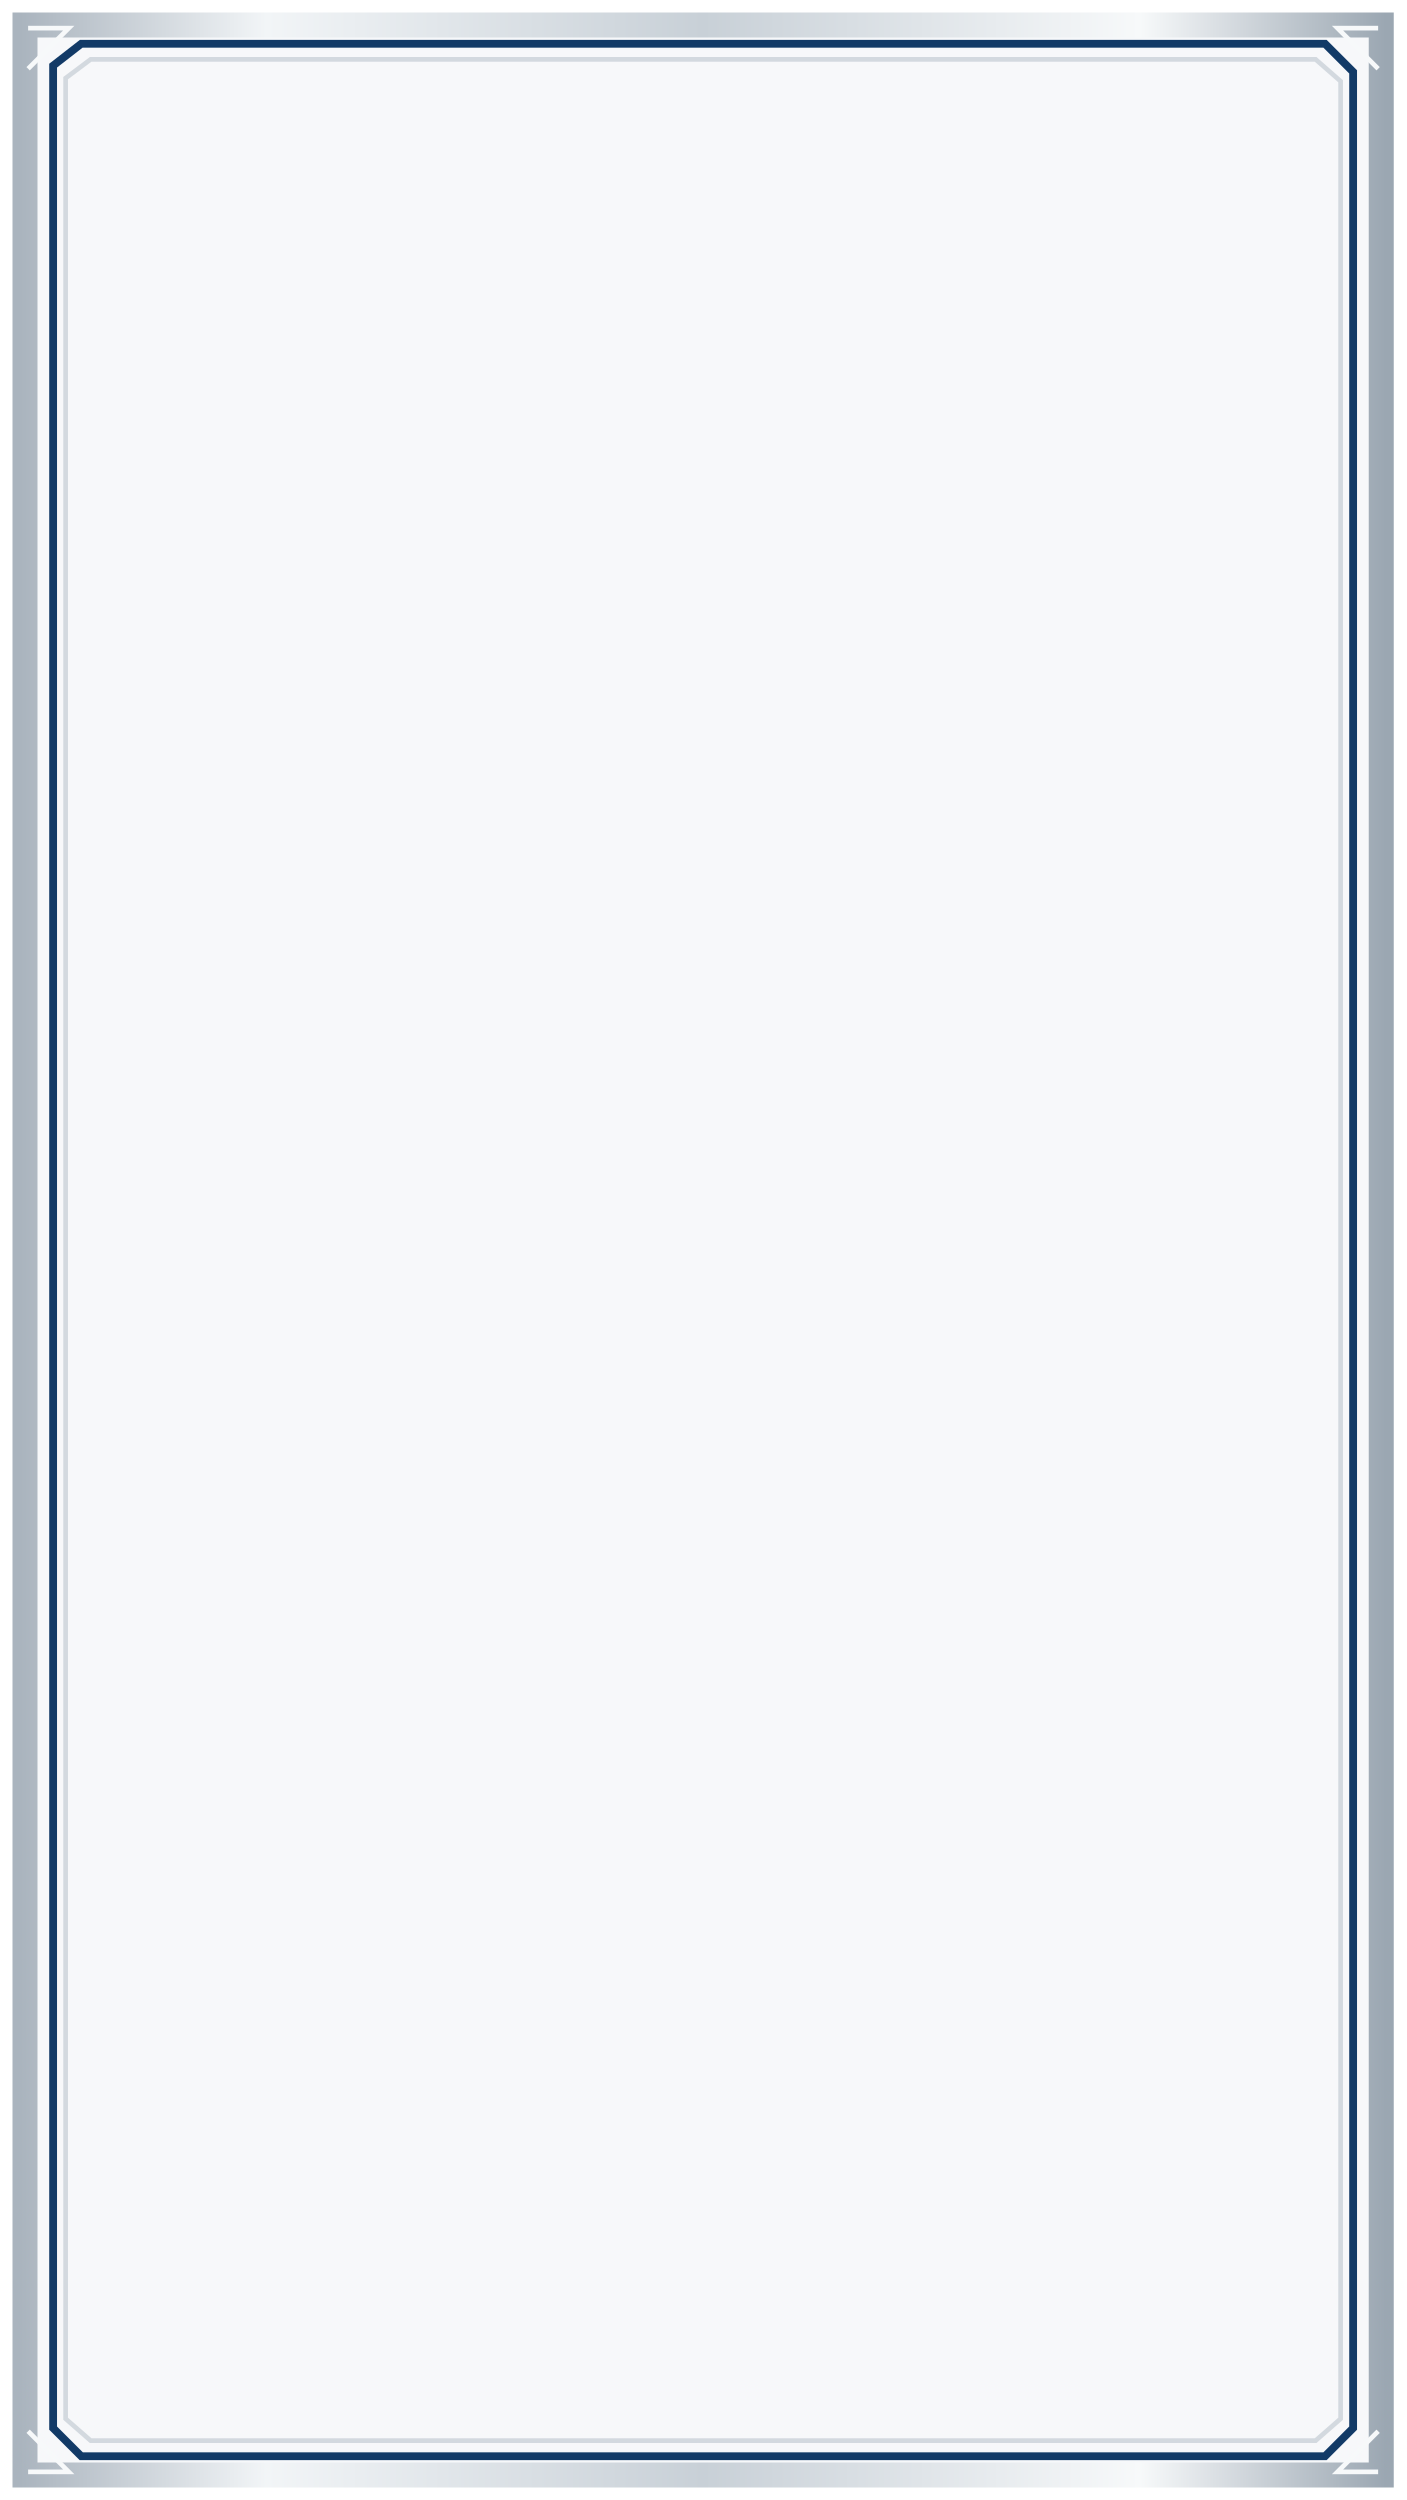
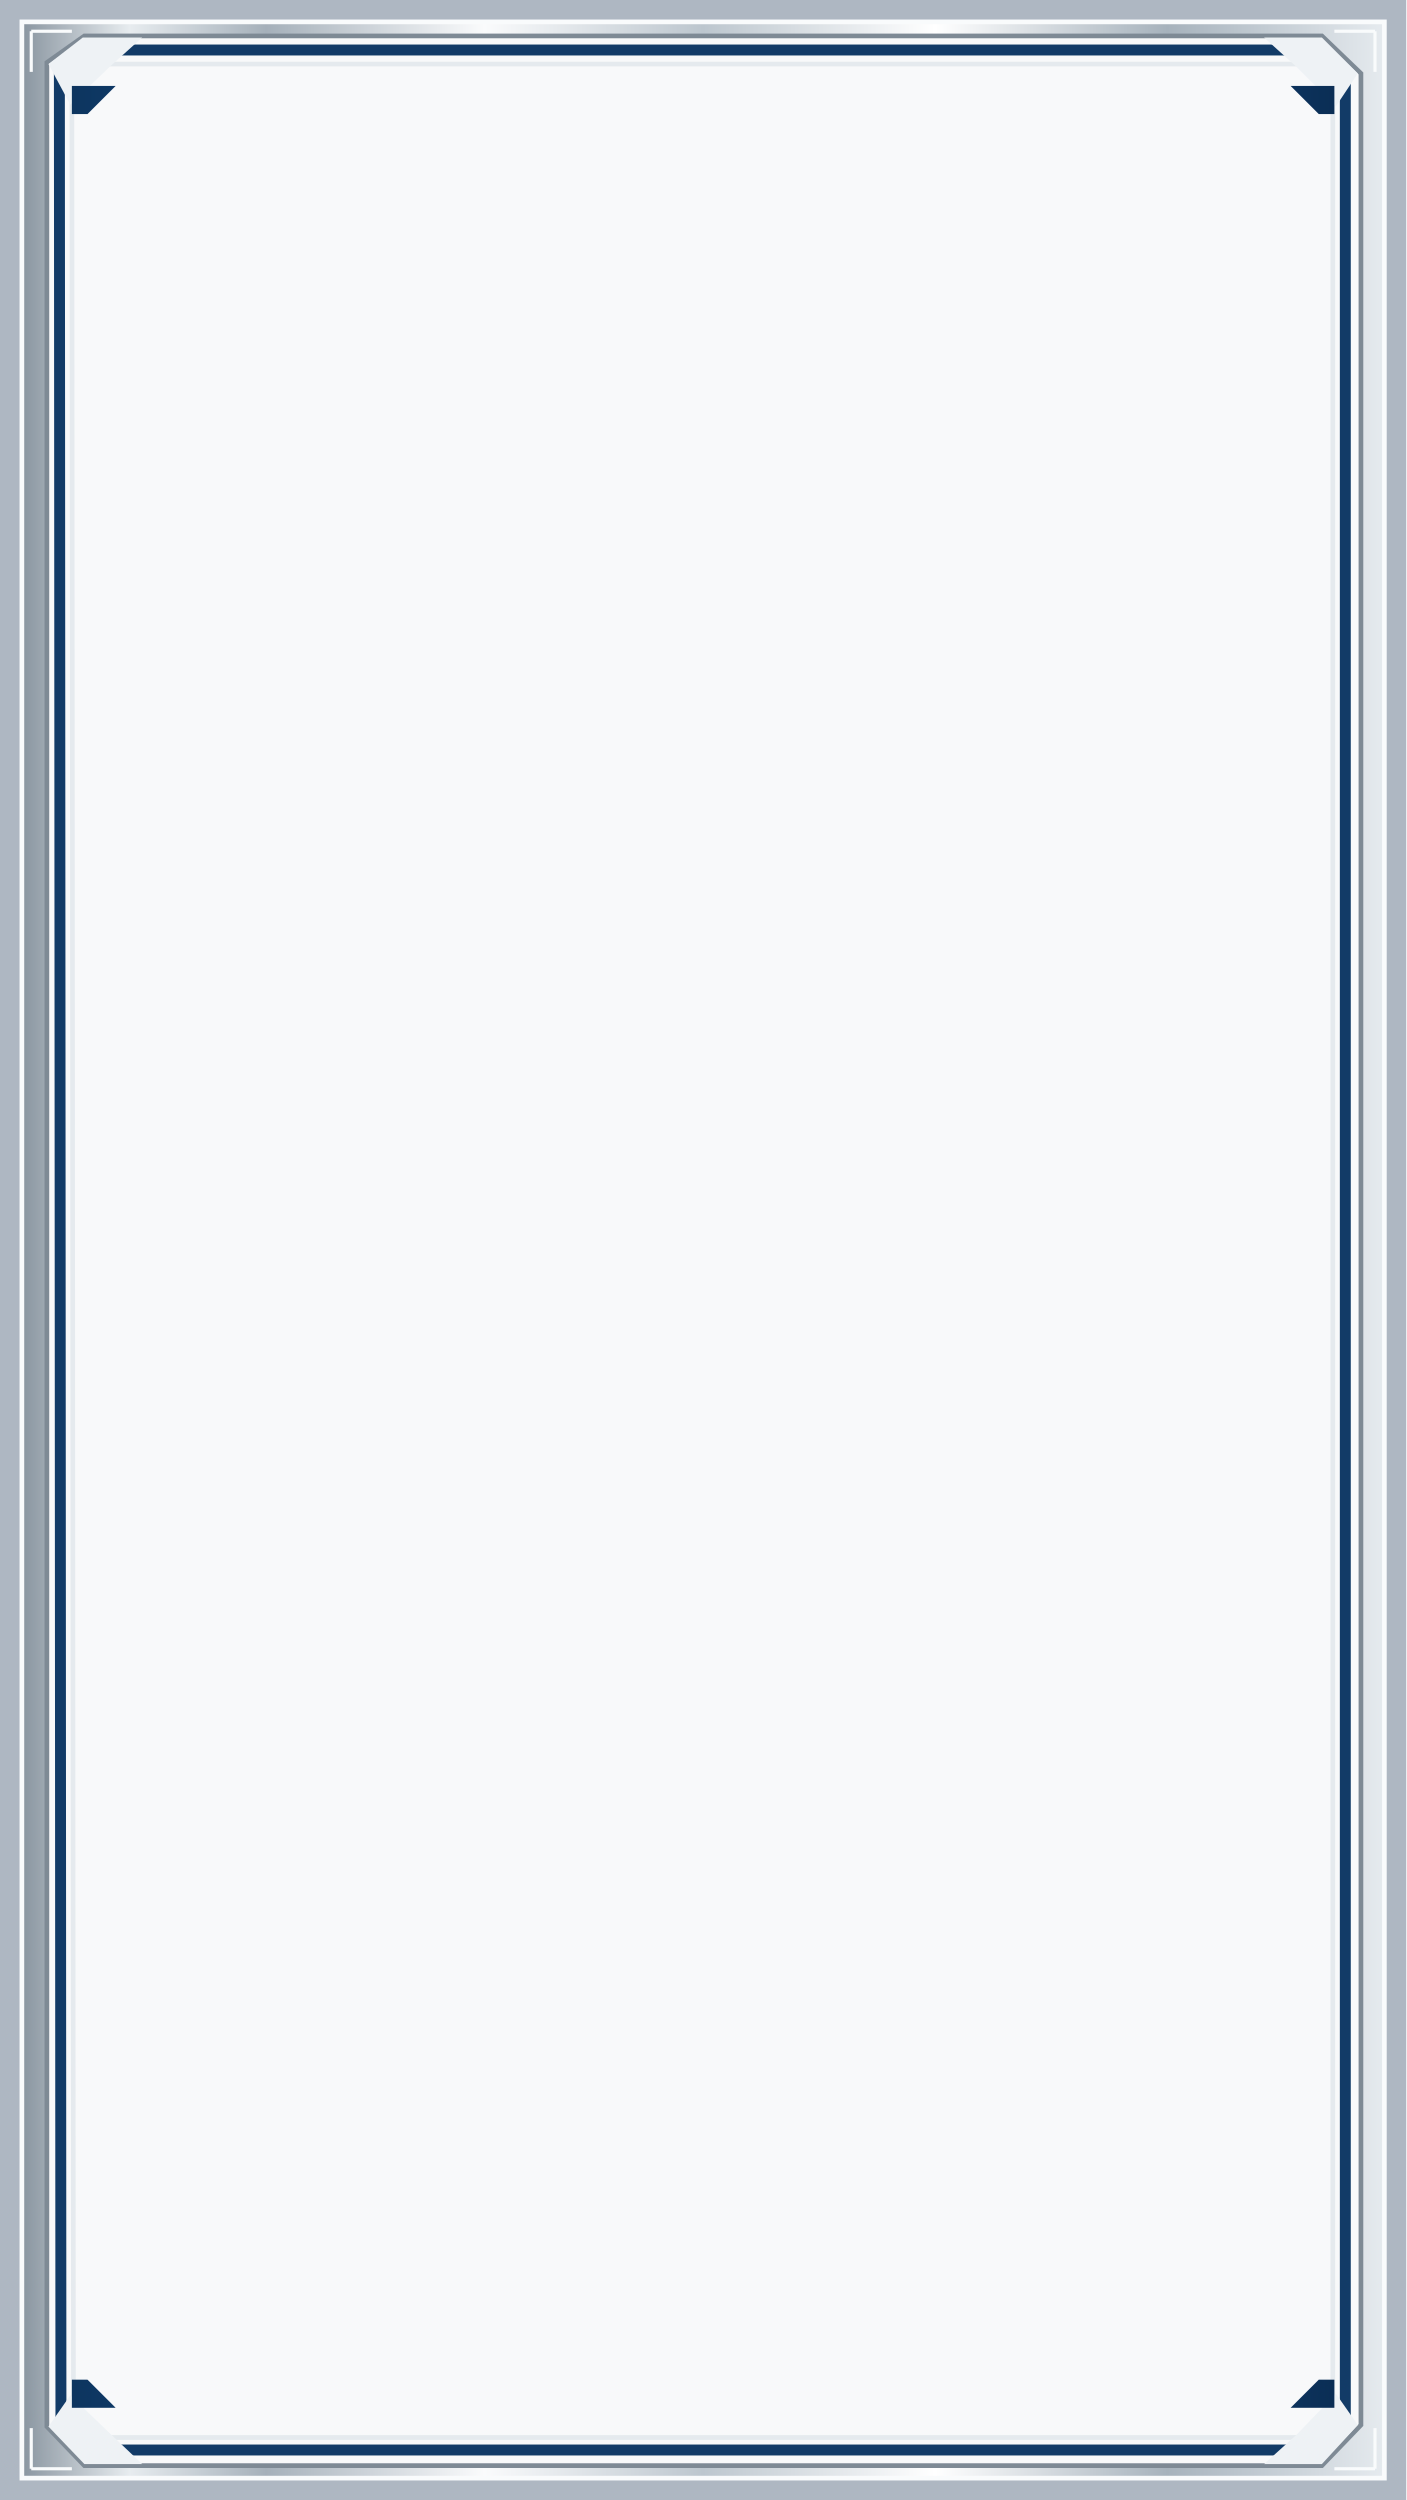
<svg xmlns="http://www.w3.org/2000/svg" viewBox="0 0 900 1600">
  <defs>
    <linearGradient id="silver" x1="0" x2="1">
-       <stop offset="0" stop-color="#AAB4BE" />
-       <stop offset=".18" stop-color="#F2F5F7" />
-       <stop offset=".5" stop-color="#C8D0D7" />
-       <stop offset=".82" stop-color="#F7F9FA" />
-       <stop offset="1" stop-color="#9BA7B2" />
+       <stop offset="0" stop-color="#88949F" />
+       <stop offset=".08" stop-color="#E7ECEF" />
+       <stop offset=".18" stop-color="#A5B0BA" />
+       <stop offset=".34" stop-color="#FAFBFC" />
+       <stop offset=".50" stop-color="#BCC6CE" />
+       <stop offset=".67" stop-color="#FFFFFF" />
+       <stop offset=".84" stop-color="#A6B2BC" />
+       <stop offset="1" stop-color="#E6EBEF" />
+     </linearGradient>
+     <linearGradient id="blue" x1="0" x2="1">
+       <stop stop-color="#0D355F" />
+       <stop offset=".55" stop-color="#1D6FB8" />
+       <stop offset="1" stop-color="#0B2E55" />
    </linearGradient>
  </defs>
-   <path d="M16 16H884V1584H16Z" fill="#F7F8FA" stroke="url(#silver)" stroke-width="16" />
-   <path d="M34 42L52 28H848L866 46V1554L848 1572H52L34 1554Z" fill="none" stroke="#123A67" stroke-width="5" />
-   <path d="M42 50L58 38H842L858 52V1548L842 1562H58L42 1548Z" fill="none" stroke="#D3D9DF" stroke-width="3" />
-   <path d="M18 18l26 0-26 26M882 18h-26l26 26M18 1582h26l-26-26M882 1582h-26l26-26" fill="none" stroke="#F7F9FA" stroke-width="3" />
+   <rect width="900" height="1600" fill="#AEB7C2" />
+   <path d="M14 14H886V1586H14Z" fill="url(#silver)" stroke="#F9FBFC" stroke-width="3" />
+   <path d="M30 40L54 23H846L871 47V1552L846 1578H54L30 1553Z" fill="#F8F9FA" stroke="#7E8A95" stroke-width="3" />
+   <path d="M38 48L58 32H840L861 52V1546L840 1568H58L39 1547Z" fill="none" stroke="#123B67" stroke-width="7" />
+   <path d="M46 55L63 41H835L853 57V1541L836 1560H63L47 1542Z" fill="none" stroke="#E5EAEE" stroke-width="3" />
+   <path d="M31 41L53 24H91L71 42L45 67Z" fill="#EEF2F5" />
+   <path d="M869 47L846 24H809L830 43L855 68Z" fill="#EEF2F5" />
+   <path d="M31 1553L54 1577H91L71 1558L45 1533Z" fill="#EEF2F5" />
+   <path d="M869 1552L846 1577H809L830 1558L855 1532Z" fill="#EEF2F5" />
+   <path d="M46 55h28l-18 18H46zM854 55h-28l18 18h10zM46 1541h28l-18-18H46zM854 1541h-28l18-18h10z" fill="url(#blue)" />
+   <path d="M20 20l26 0M20 20l0 26M880 20l-26 0M880 20l0 26M20 1580l26 0M20 1580l0-26M880 1580l-26 0M880 1580l0-26" stroke="#F9FBFC" stroke-width="2" />
</svg>
